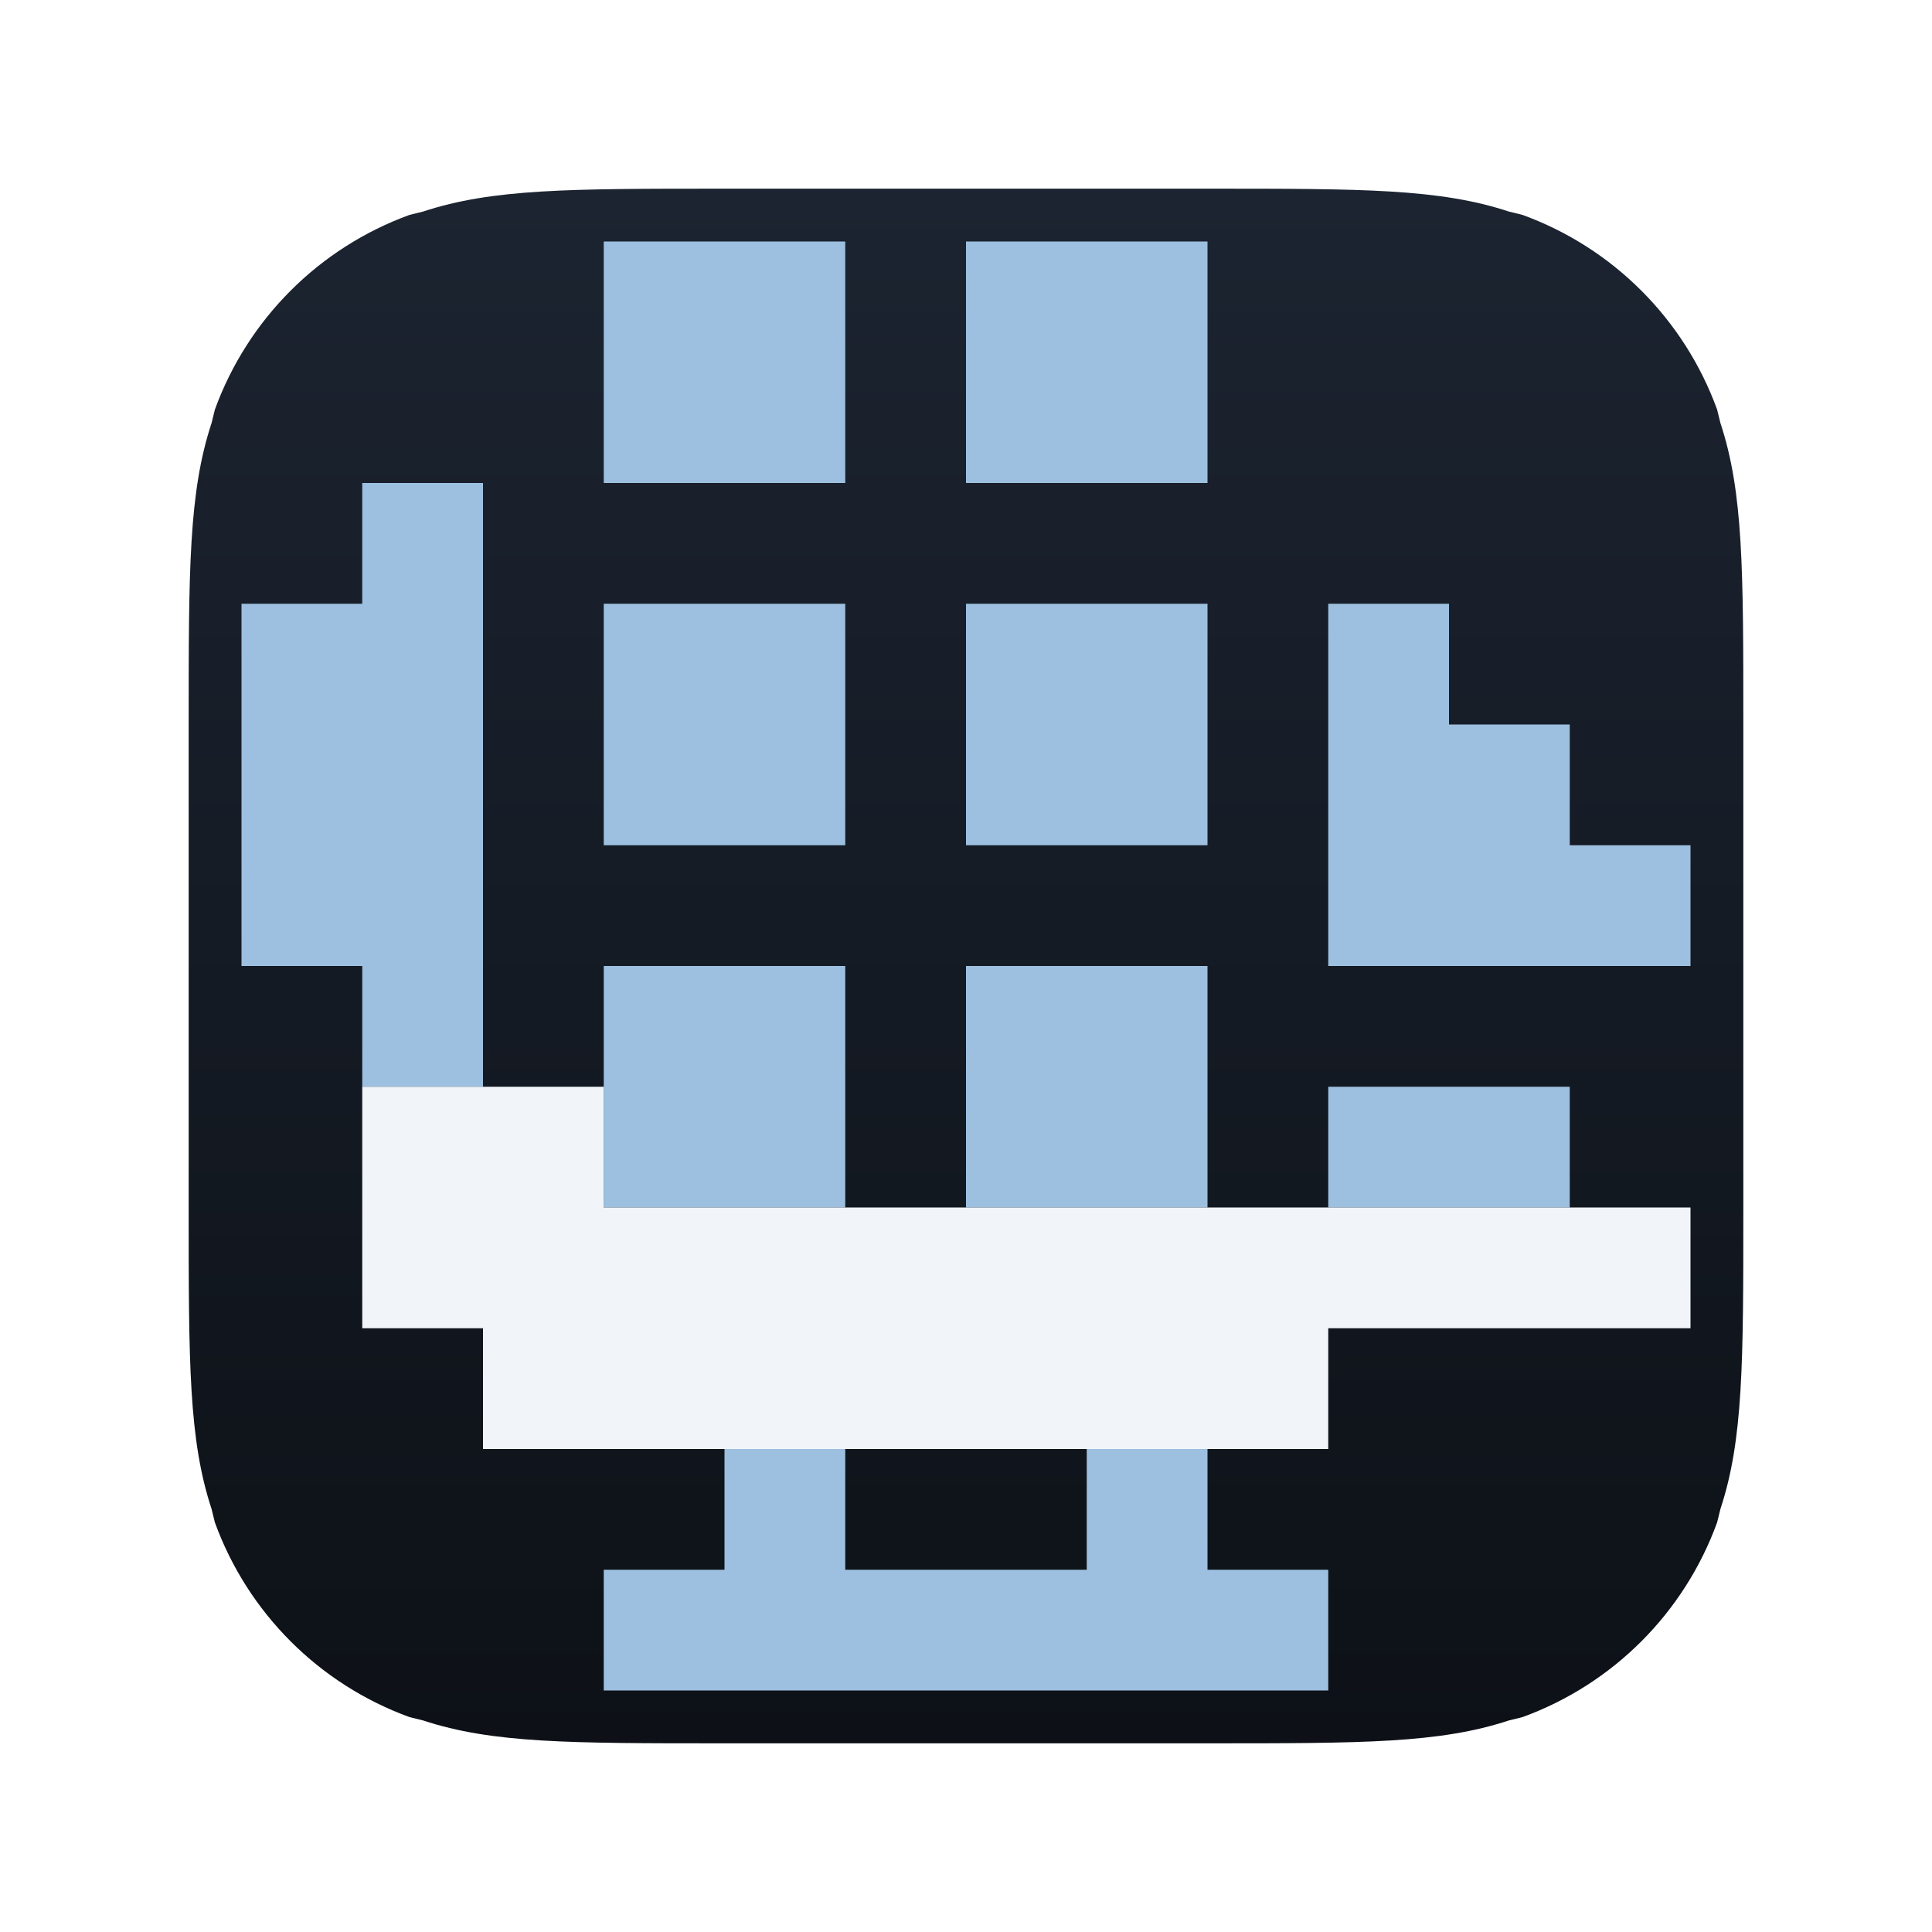
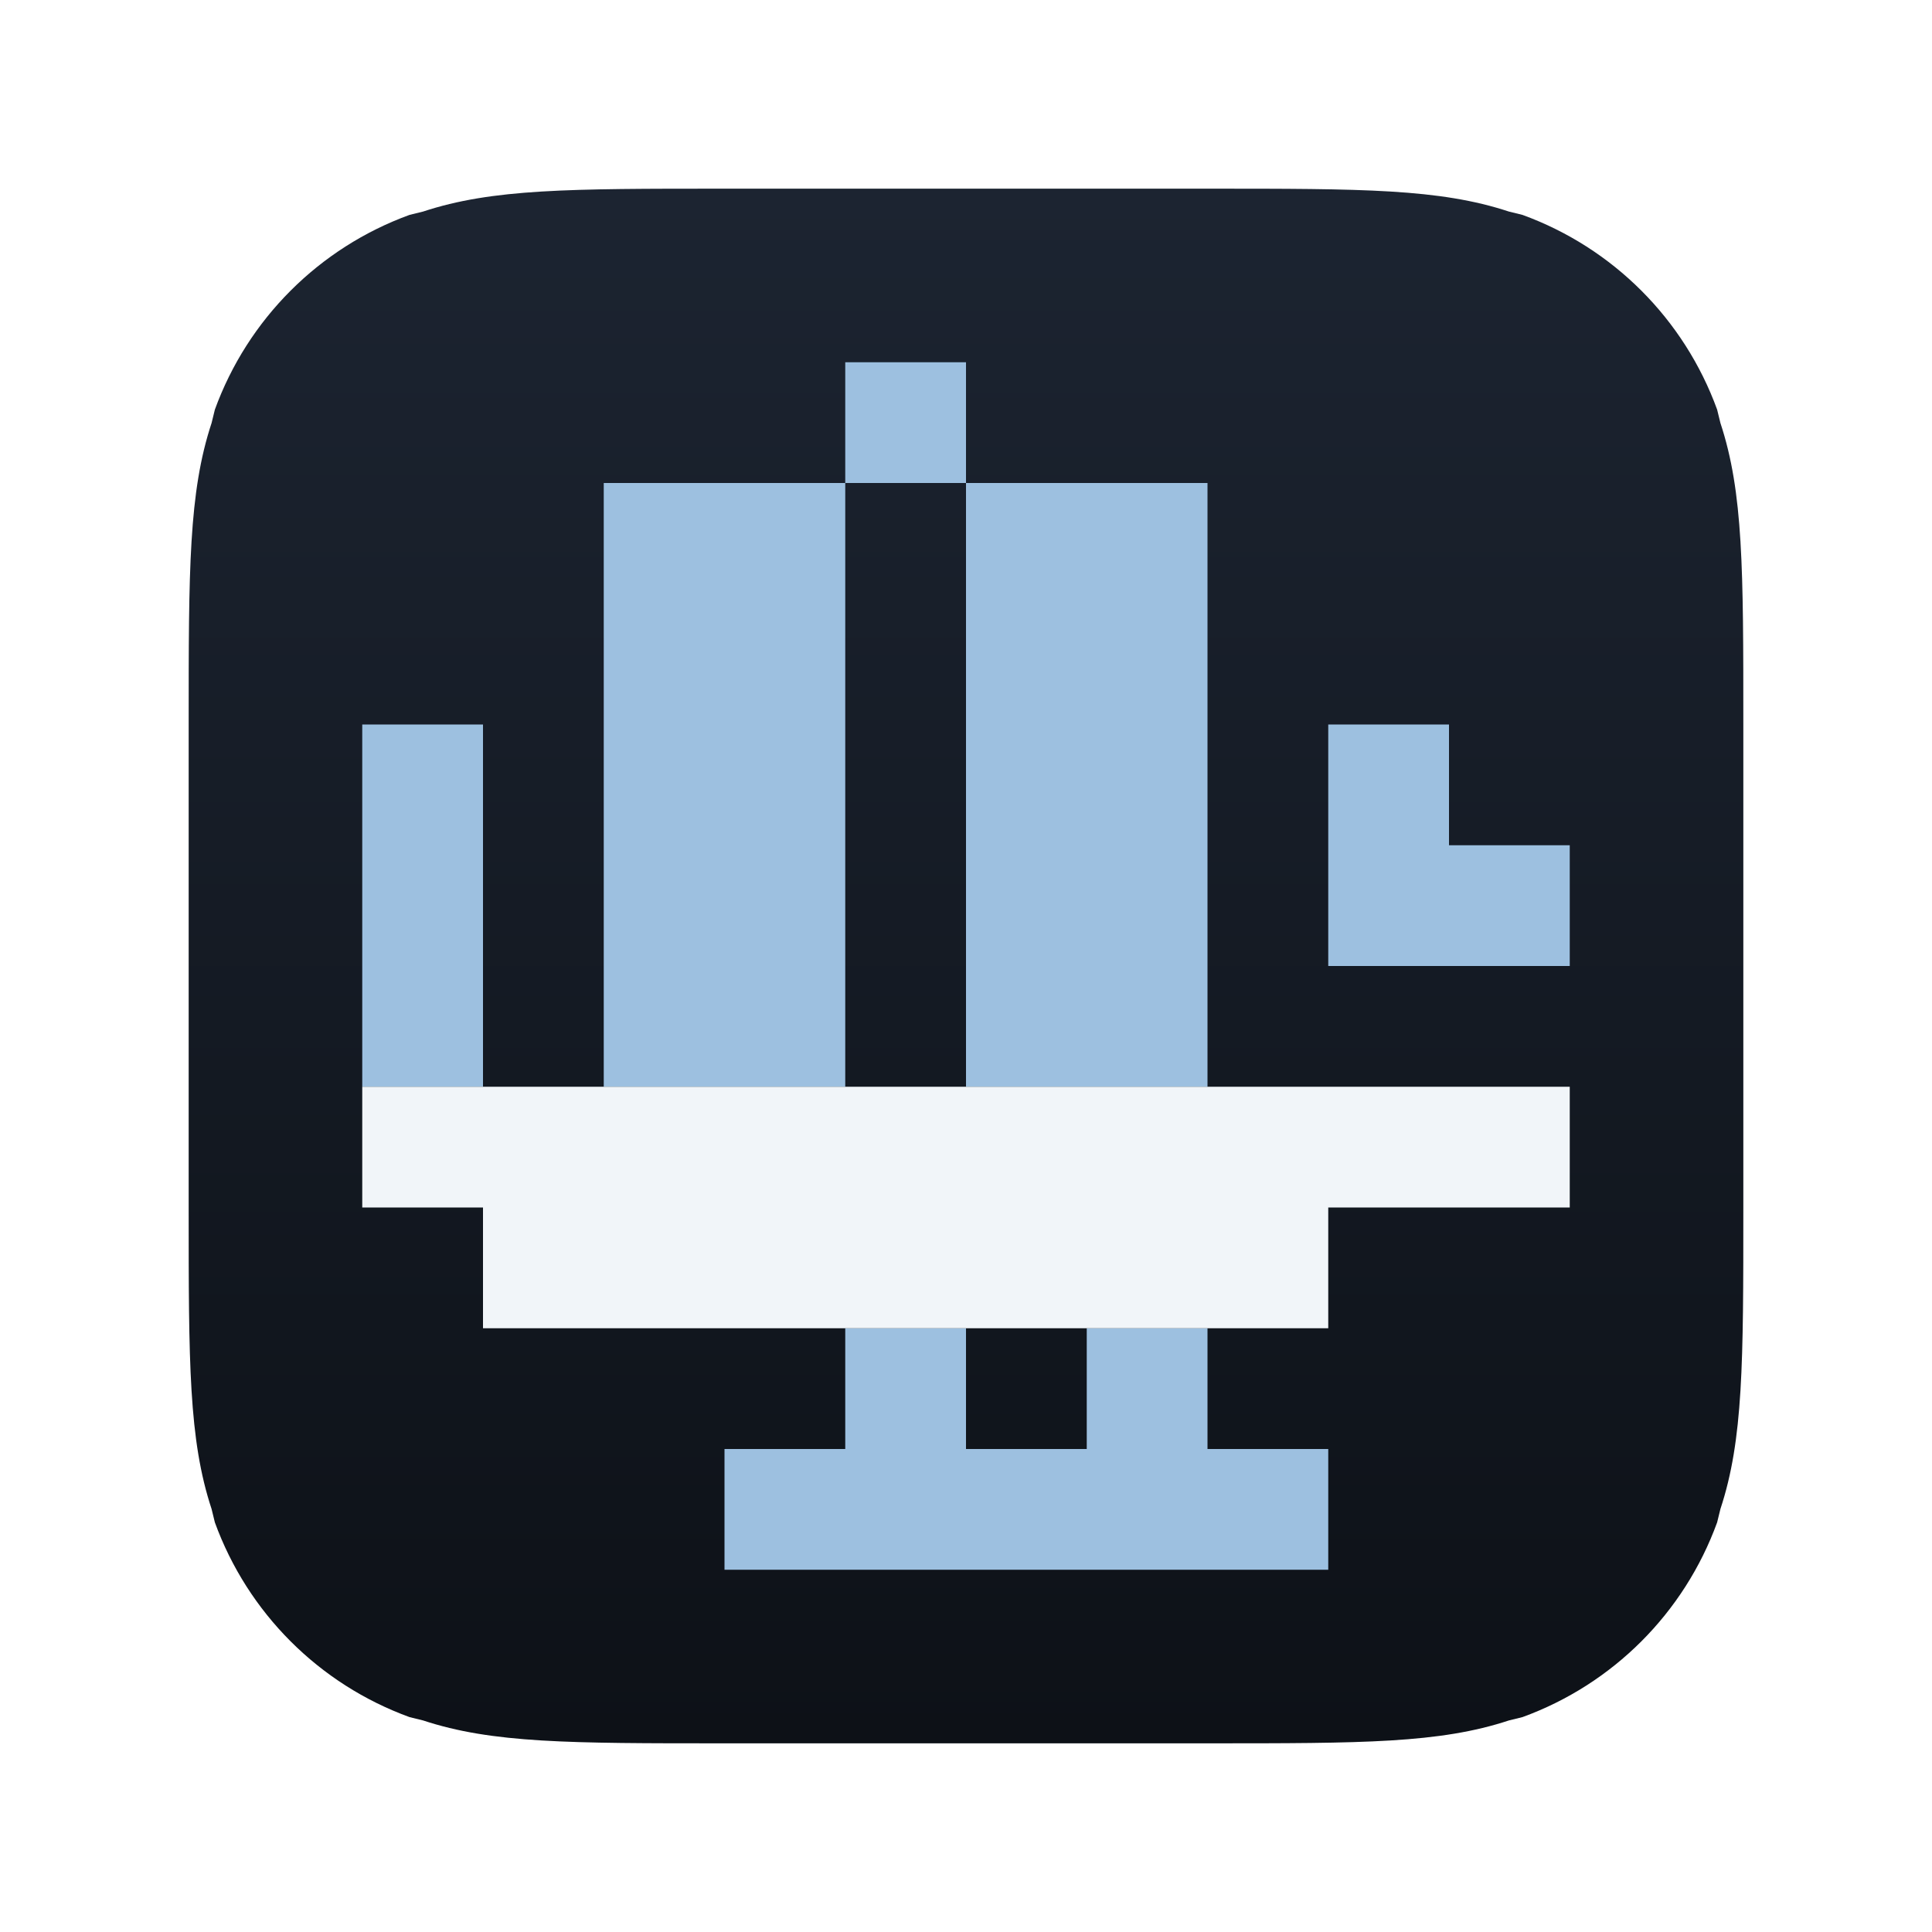
<svg xmlns="http://www.w3.org/2000/svg" viewBox="0 0 16 16" role="img">
  <defs>
    <linearGradient id="plate" x1="0" y1="100" x2="0" y2="924" gradientUnits="userSpaceOnUse">
      <stop offset="0" stop-color="#1C2431" />
      <stop offset="1" stop-color="#0D1117" />
    </linearGradient>
  </defs>
  <path fill="url(#plate)" transform="translate(0 0) scale(0.015625)" d="M383.41 100H640.59C722.19 100 763 100 799.79 112.14L806.92 113.89C854.88 131.34 892.66 169.12 910.11 217.08L911.86 224.21C924 261 924 301.81 924 383.41V640.59C924 722.19 924 763 911.86 799.79L910.11 806.92C892.66 854.88 854.88 892.66 806.92 910.11L799.79 911.86C763 924 722.19 924 640.59 924H383.41C301.81 924 261 924 224.21 911.86L217.08 910.11C169.12 892.66 131.34 854.88 113.89 806.92L112.14 799.79C100 763 100 722.19 100 640.59V383.41C100 301.81 100 261 112.14 224.21L113.89 217.08C131.34 169.12 169.12 131.34 217.08 113.89L224.21 112.14C261 100 301.81 100 383.41 100Z" />
-   <path fill="#9DC0E0" d="M5 2h2v1h-2ZM8 2h2v1h-2ZM5 3h2v1h-2ZM8 3h2v1h-2ZM3 4h1v1h-1ZM2 5h2v1h-2ZM5 5h2v1h-2ZM8 5h2v1h-2ZM11 5h1v1h-1ZM2 6h2v1h-2ZM5 6h2v1h-2ZM8 6h2v1h-2ZM11 6h2v1h-2ZM2 7h2v1h-2ZM11 7h3v1h-3ZM3 8h1v1h-1ZM5 8h2v1h-2ZM8 8h2v1h-2ZM5 9h2v1h-2ZM8 9h2v1h-2ZM11 9h2v1h-2ZM6 12h1v1h-1ZM9 12h1v1h-1ZM5 13h6v1h-6Z" />
-   <path fill="#F1F5F9" d="M3 9h2v1h-2ZM3 10h11v1h-11ZM4 11h7v1h-7Z" />
+   <path fill="#9DC0E0" d="M7 3h1v1h-1ZM5 4h2v1h-2ZM8 4h2v1h-2ZM5 5h2v1h-2ZM8 5h2v1h-2ZM3 6h1v1h-1ZM5 6h2v1h-2ZM8 6h2v1h-2ZM11 6h1v1h-1ZM3 7h1v1h-1ZM5 7h2v1h-2ZM8 7h2v1h-2ZM11 7h2v1h-2ZM3 8h1v1h-1ZM5 8h2v1h-2ZM8 8h2v1h-2ZM7 11h1v1h-1ZM9 11h1v1h-1ZM6 12h5v1h-5Z" />
+   <path fill="#F1F5F9" d="M3 9h10v1h-10ZM4 10h7v1h-7Z" />
</svg>
